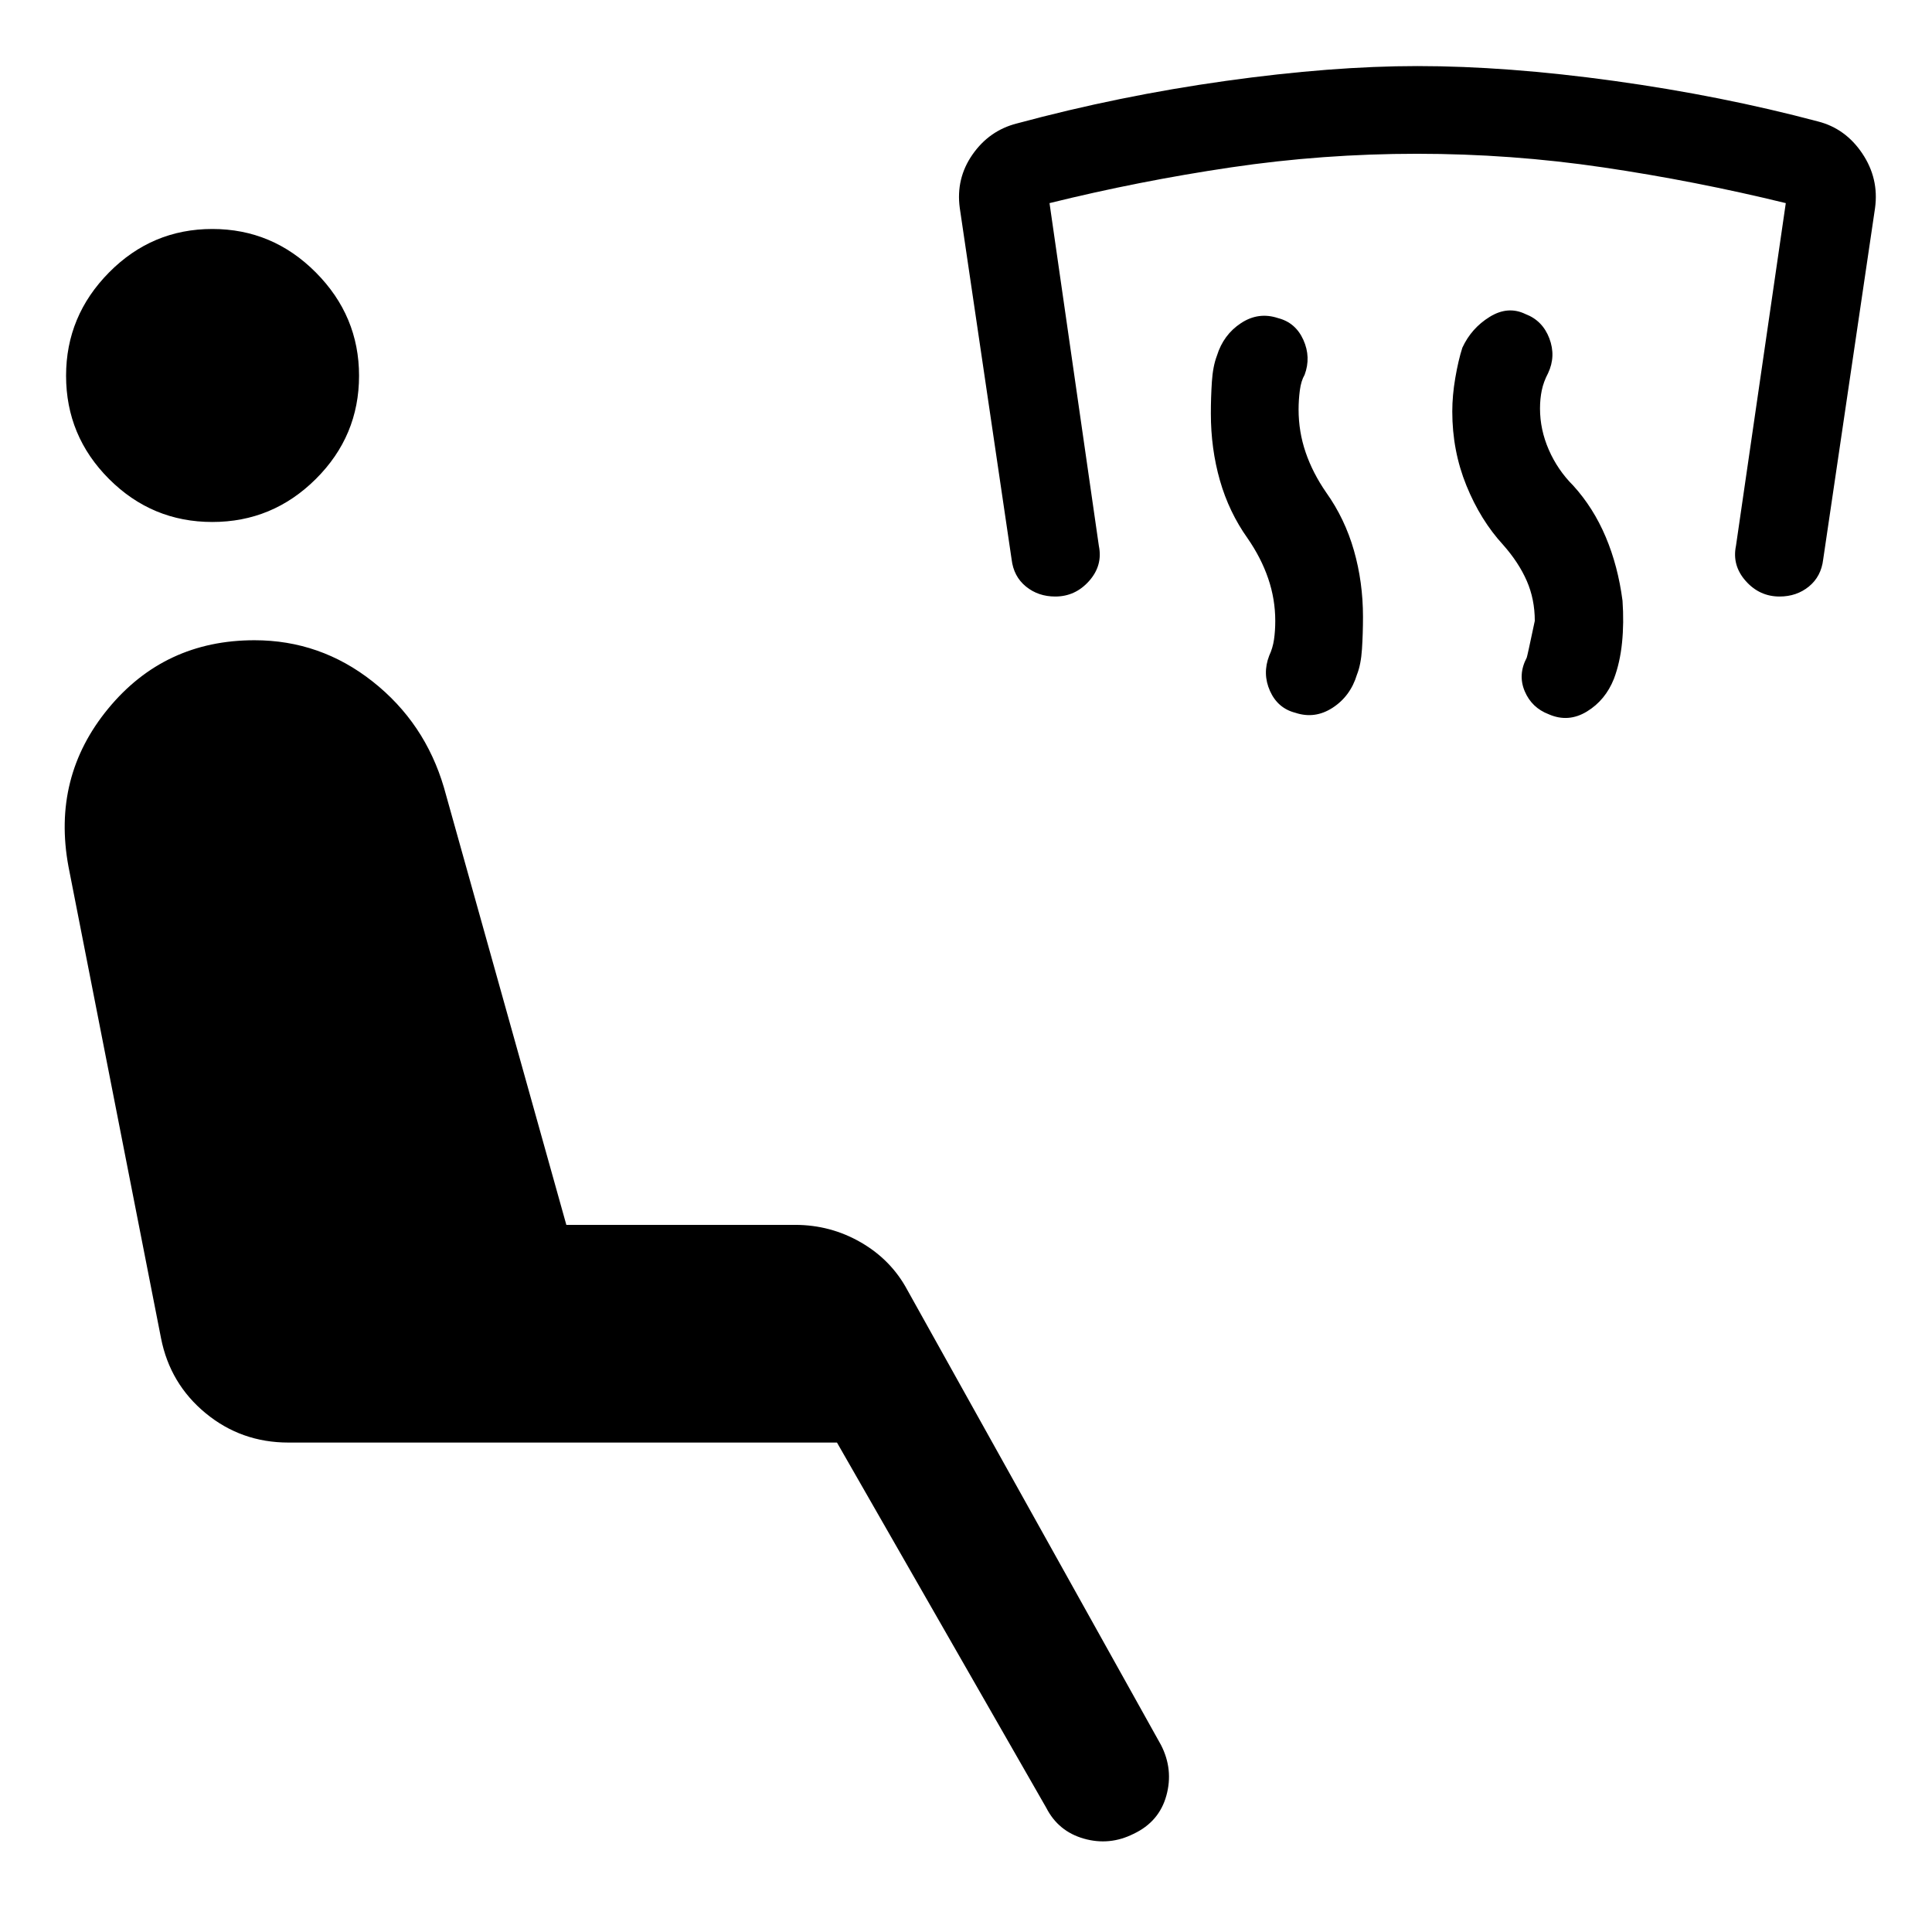
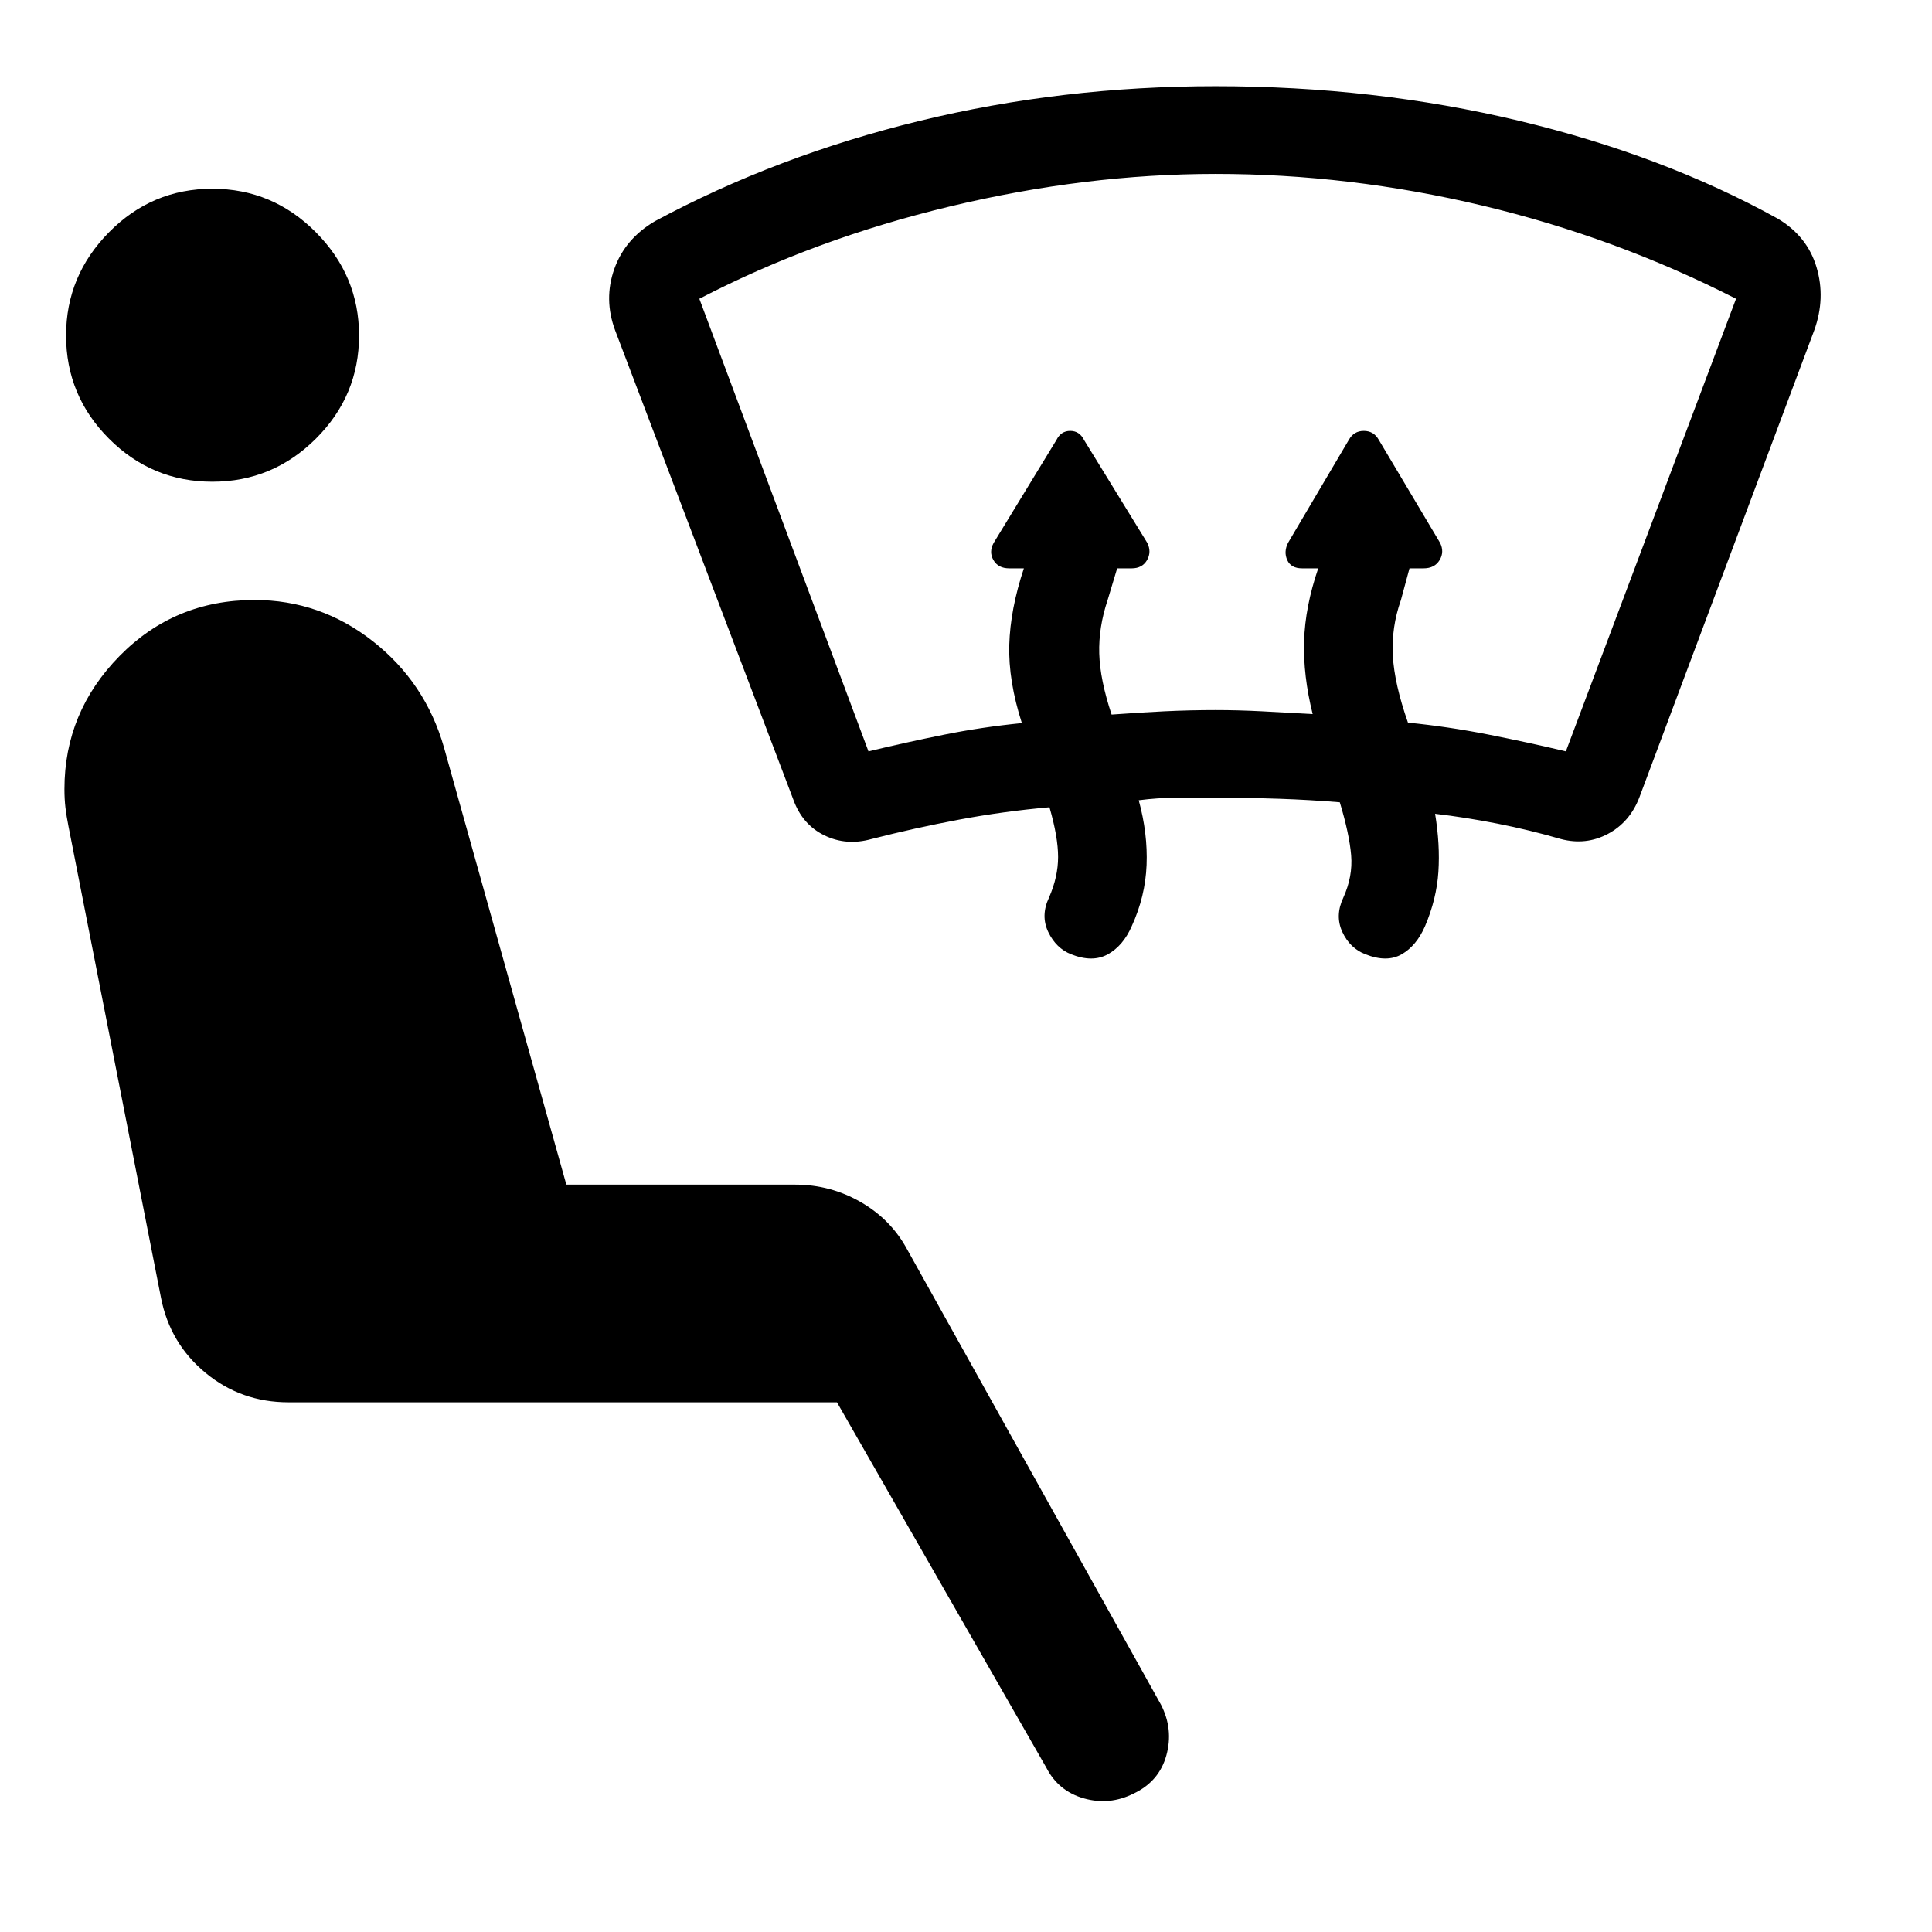
<svg xmlns="http://www.w3.org/2000/svg" viewBox="0 -960 960 960">
-   <path d="M563.28-48.78q-11.95 6-24.67 2.4-12.72-3.6-18.72-15.32l-104-181.5H143.33q-23.44 0-41.13-14.57-17.7-14.58-22.18-37.25l-46-234.41q-8.24-44.48 19.74-78.46 27.98-33.98 72.7-33.98 32.71 0 58.69 20.5 25.98 20.5 35.46 52.74l60.8 217.26h113.63q17.68 0 32.75 8.72 15.08 8.72 23.08 23.67L576.91-92.89q6.24 12.19 2.64 25.15-3.59 12.96-16.27 18.96ZM105.5-700.63q-29.96 0-51.32-21.36-21.35-21.36-21.35-51.31 0-29.72 21.35-51.32 21.36-21.6 51.32-21.6t51.43 21.6q21.48 21.6 21.48 51.32 0 29.95-21.48 51.31-21.47 21.36-51.43 21.36Zm664.09 95.56q-8.48-3.23-11.96-11.45-3.48-8.22 1-16.7.24-.48 4-18.28 0-10.76-4-19.9-4-9.14-11.76-17.9-11.24-12.24-18.24-29.48-7-17.24-7-36.72 0-8 1.5-16.74 1.5-8.74 3.5-14.98 4.48-9.71 13.58-15.33 9.09-5.62 17.81-1.38 8.48 3.23 11.84 12.07 3.36 8.84-.64 17.32-2.24 4.24-3.12 8.5-.88 4.26-.88 9.02 0 10.52 4.38 20.54t12.14 17.78q10 11 16.12 25.48 6.12 14.48 8.36 31.72.76 11-.24 20.86t-4 17.86q-4.24 10.71-13.46 16.33-9.22 5.62-18.93 1.38Zm-125.96-.76q-8.72-2.24-12.58-10.83-3.85-8.6-.38-17.56 1.76-3.76 2.38-8.02.62-4.26.62-9.26 0-10.76-3.5-21.02t-10.26-20.02q-9.24-13-13.74-28.74-4.5-15.74-4.5-33.22 0-8 .5-15.74t2.5-12.98q3.24-10.48 11.96-16.21 8.72-5.74 18.44-2.5 8.71 2.23 12.57 10.83 3.86 8.6.62 17.32-1.76 3-2.38 7.76-.62 4.76-.62 9.52 0 11 3.5 21.26 3.5 10.26 10.26 20.02 9.24 13 13.74 28.74 4.5 15.74 4.5 32.98 0 8.24-.5 15.98t-2.5 12.74q-3.24 10.71-12.08 16.45-8.83 5.74-18.55 2.5Zm-119.28-57.76q-8.48 0-14.58-4.98-6.1-4.97-7.1-13.45l-25.76-174.61q-2-14.67 6.34-26.61 8.34-11.93 22.01-15.41 51-13.76 103.76-21.14 52.76-7.38 95.28-7.38 44.53 0 97.79 7.38 53.26 7.38 101.26 20.14 13.67 3.48 22.01 15.91 8.34 12.44 6.34 27.11l-25.77 174.61q-1 8.48-7.09 13.45-6.1 4.98-14.58 4.98-9.96 0-16.81-7.71-6.86-7.72-4.86-17.44l24.76-170.33q-45-11-90.76-17.76-45.76-6.76-92.52-6.76-46.77 0-92.41 6.76-45.64 6.76-90.16 17.76l24.52 170.33q2 9.72-4.86 17.44-6.86 7.71-16.81 7.71Z" />
+   <path d="M143.33-263.2q-23.44 0-41.13-14.57-17.7-14.58-22.18-37.25l-46-234.41q-1-5-1.5-9.24t-.5-9.24q0-38.24 27.36-66.1 27.36-27.86 67.08-27.86 32.71 0 58.81 20.5t35.34 52.74l60.8 217.26h113.63q17.68 0 32.75 8.72 15.08 8.72 23.08 23.67l126.04 226.09q6.24 12.19 2.64 25.15-3.59 12.96-16.27 18.96-11.95 6-24.67 2.4-12.72-3.6-18.72-15.32l-104-181.5H143.33Zm460.69-300.39h-19.48q-9.24 0-18.71 1.24 4.52 16.52 3.9 32.17-.62 15.64-7.38 30.4-4.24 9.71-11.84 13.95-7.6 4.24-18.31 0-7.48-3-11.34-11.09-3.86-8.1.38-17.06 4.52-10.28 4.52-20.18 0-9.91-4.28-24.71-22.81 2-44.87 6.14-22.07 4.14-43.63 9.66-12.44 3.48-23.37-1.85-10.94-5.34-15.41-17.78l-88.57-233.21q-5.72-15.44-.38-30.47t20.25-23.75q60.48-32.52 131.36-49.78 70.88-17.26 147.16-17.26 78.81 0 150.57 17.14 71.76 17.14 128.76 48.66 14.67 8.72 19.27 24.13 4.6 15.41-1.12 31.33l-86.85 231.98q-4.72 12.43-15.65 18.27-10.93 5.83-23.37 2.59-15.56-4.52-31.51-7.66-15.95-3.14-31.03-4.9 2.52 15.28 1.64 28.8-.88 13.53-6.64 27.05-4.24 9.71-11.58 13.95-7.34 4.24-18.05 0-7.72-3-11.46-11.09-3.74-8.1.5-17.06 4.76-10.52 3.88-21.04-.88-10.52-5.64-26.33-15.24-1.24-29.98-1.74t-31.74-.5Zm-172.48-23.06q18.81-4.52 37.49-8.28 18.69-3.77 38.73-5.77-6.76-21.04-6.26-38.82t7.26-38.07h-7.28q-5.48 0-7.84-4.09-2.36-4.1.12-8.58l31.2-51.15q2.24-4.48 6.83-4.48 4.6 0 6.84 4.48l31.44 51.15q2.23 4.48-.12 8.58-2.36 4.09-7.6 4.09h-7.24l-4.76 15.81q-4.52 13.52-4.14 26.54.38 13.02 6.14 30.31 13.24-1 26.1-1.62 12.85-.62 25.57-.62 11 0 23.12.62 12.12.62 25.12 1.38-4.76-19.05-4.26-36.21t7.02-36.21h-8.04q-5.48 0-7.34-4.09-1.86-4.1.38-8.58l30.2-51.15q2.48-4.48 7.45-4.48 4.98 0 7.46 4.48l30.44 51.15q2.23 4.48-.24 8.58-2.48 4.09-7.96 4.09h-7l-4.28 15.81q-4.76 13.52-4 27.54.76 14.02 7.52 33.31 20.04 2 39.73 5.88 19.68 3.88 38.73 8.4l84.56-224.89q-59.8-30.53-125.97-46.29-66.16-15.76-132.64-15.76-64.48 0-131.88 16.14-67.4 16.15-124.64 45.91l84.04 224.89ZM105.5-720.63q-29.96 0-51.32-21.36-21.35-21.36-21.35-51.31 0-29.72 21.35-51.32 21.36-21.6 51.32-21.6t51.43 21.6q21.48 21.6 21.48 51.32 0 29.95-21.48 51.31-21.47 21.36-51.43 21.36Z" />
</svg>
